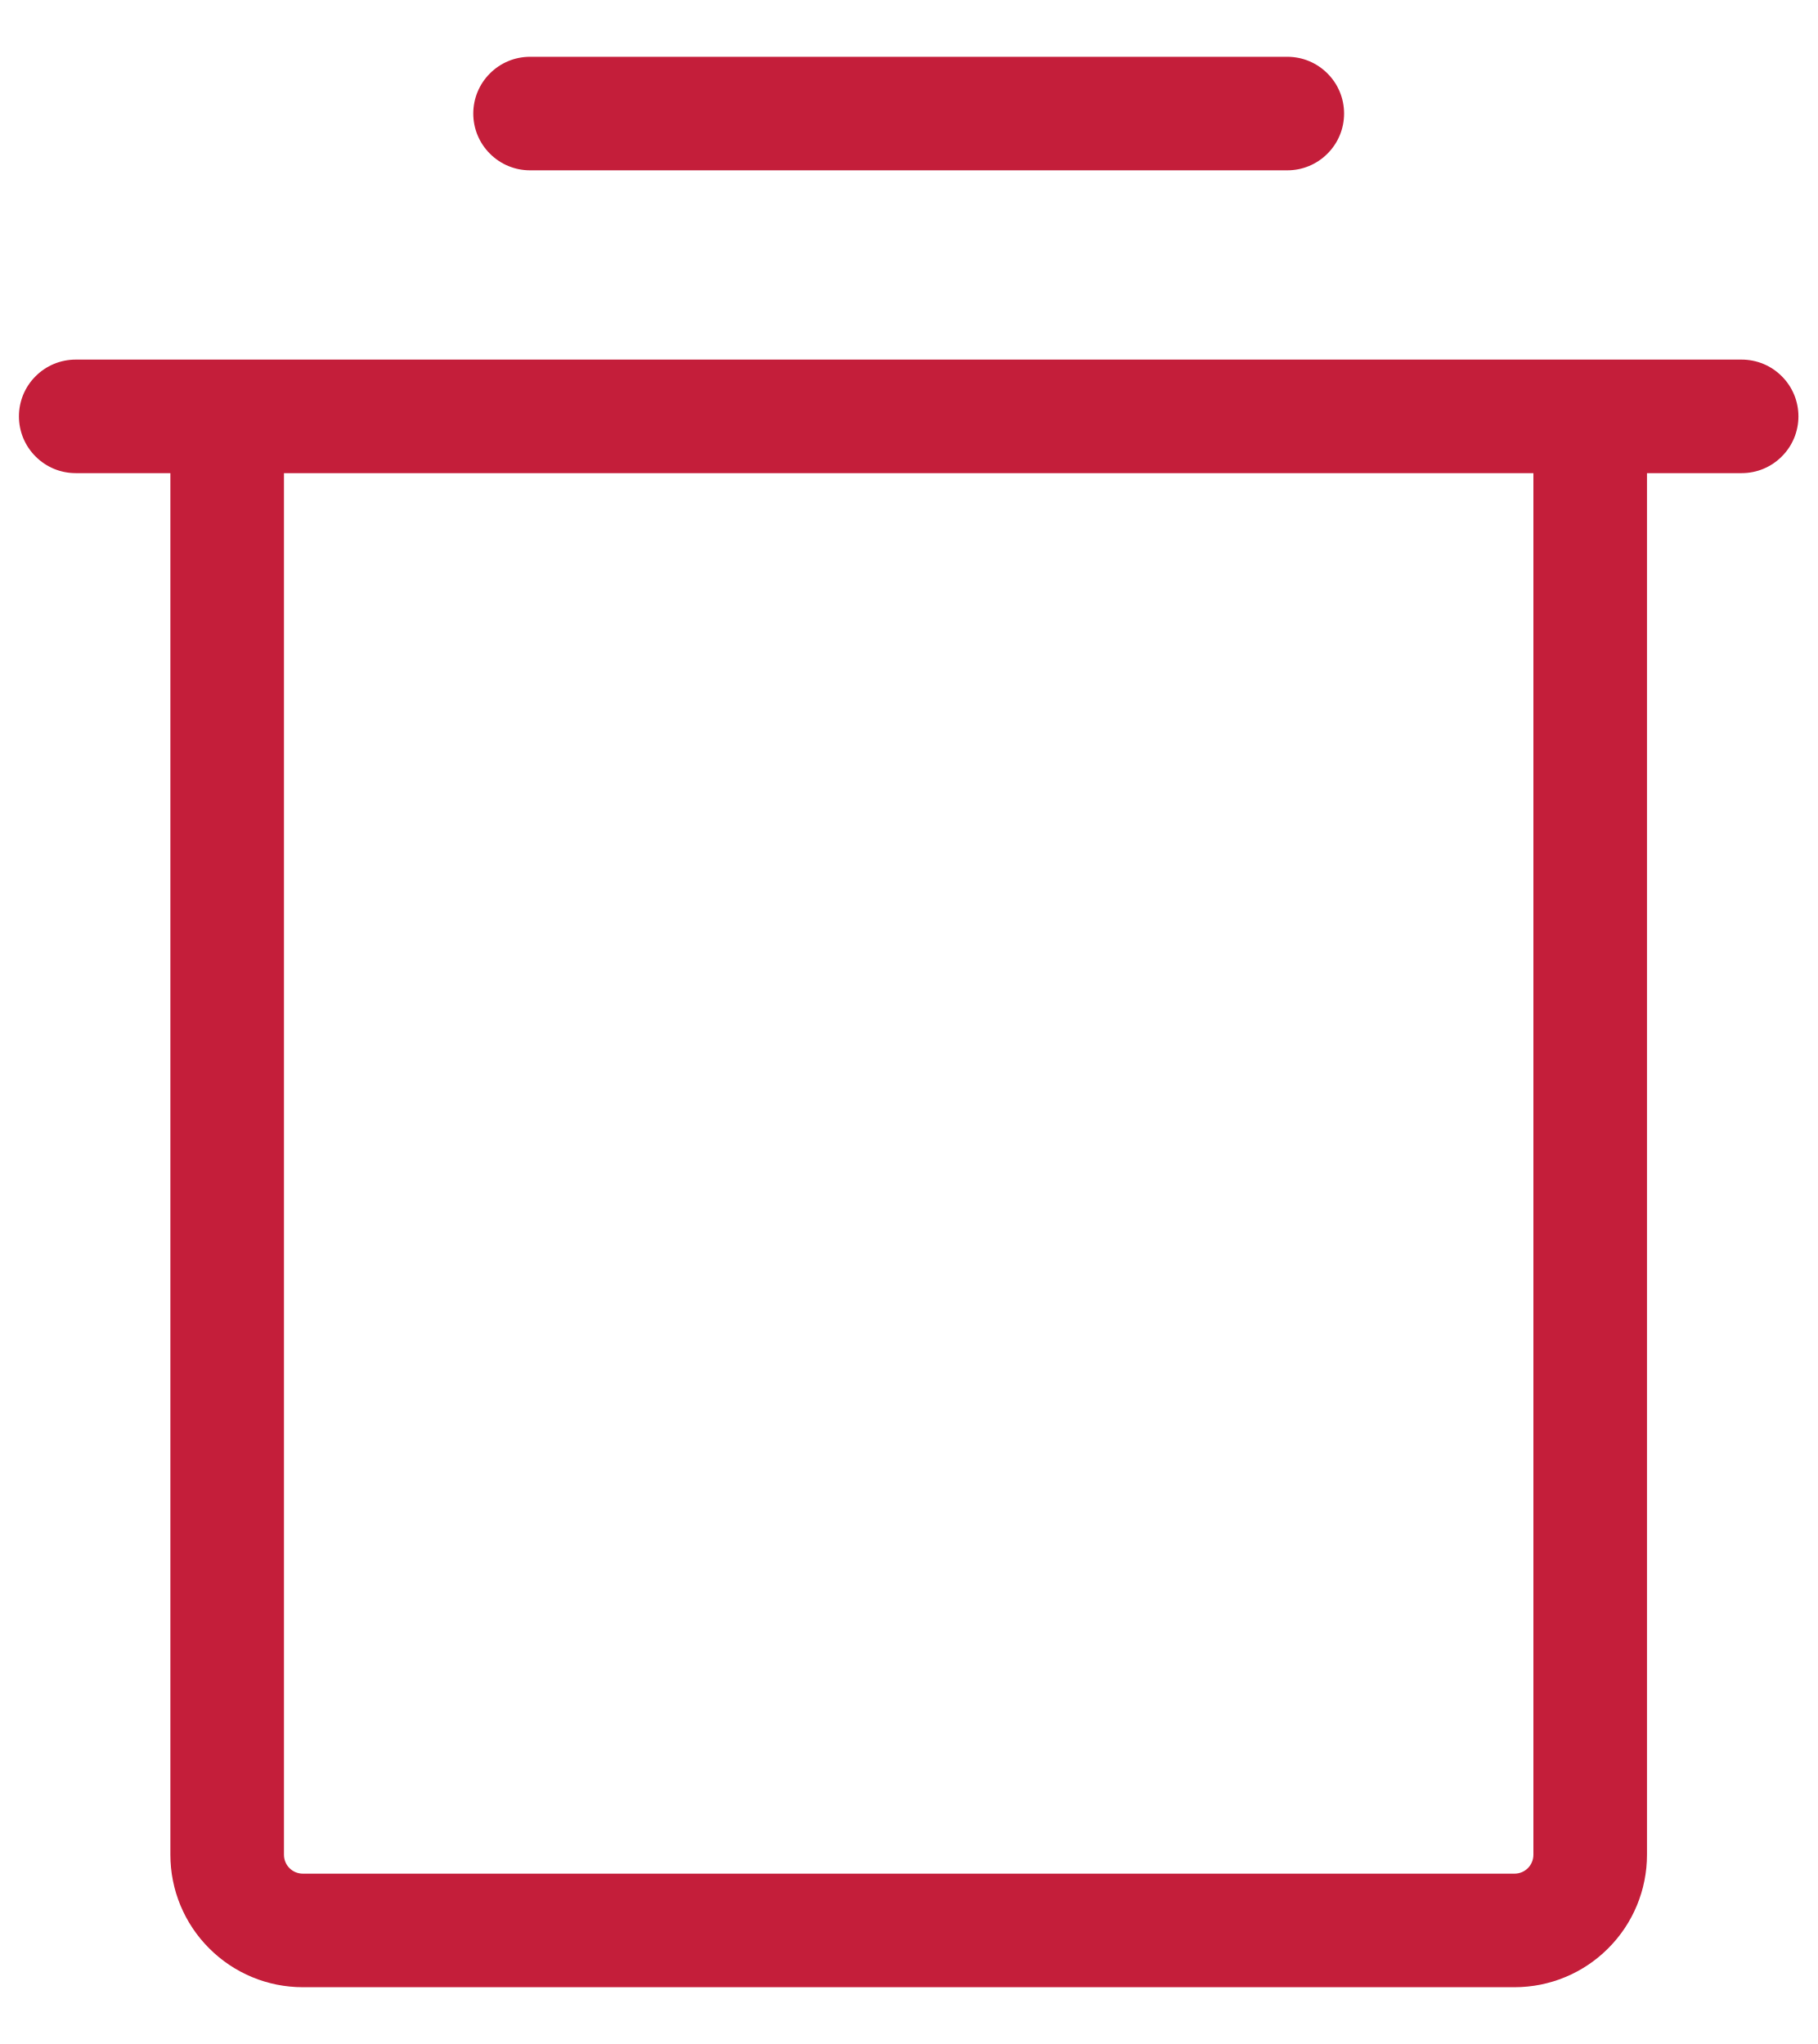
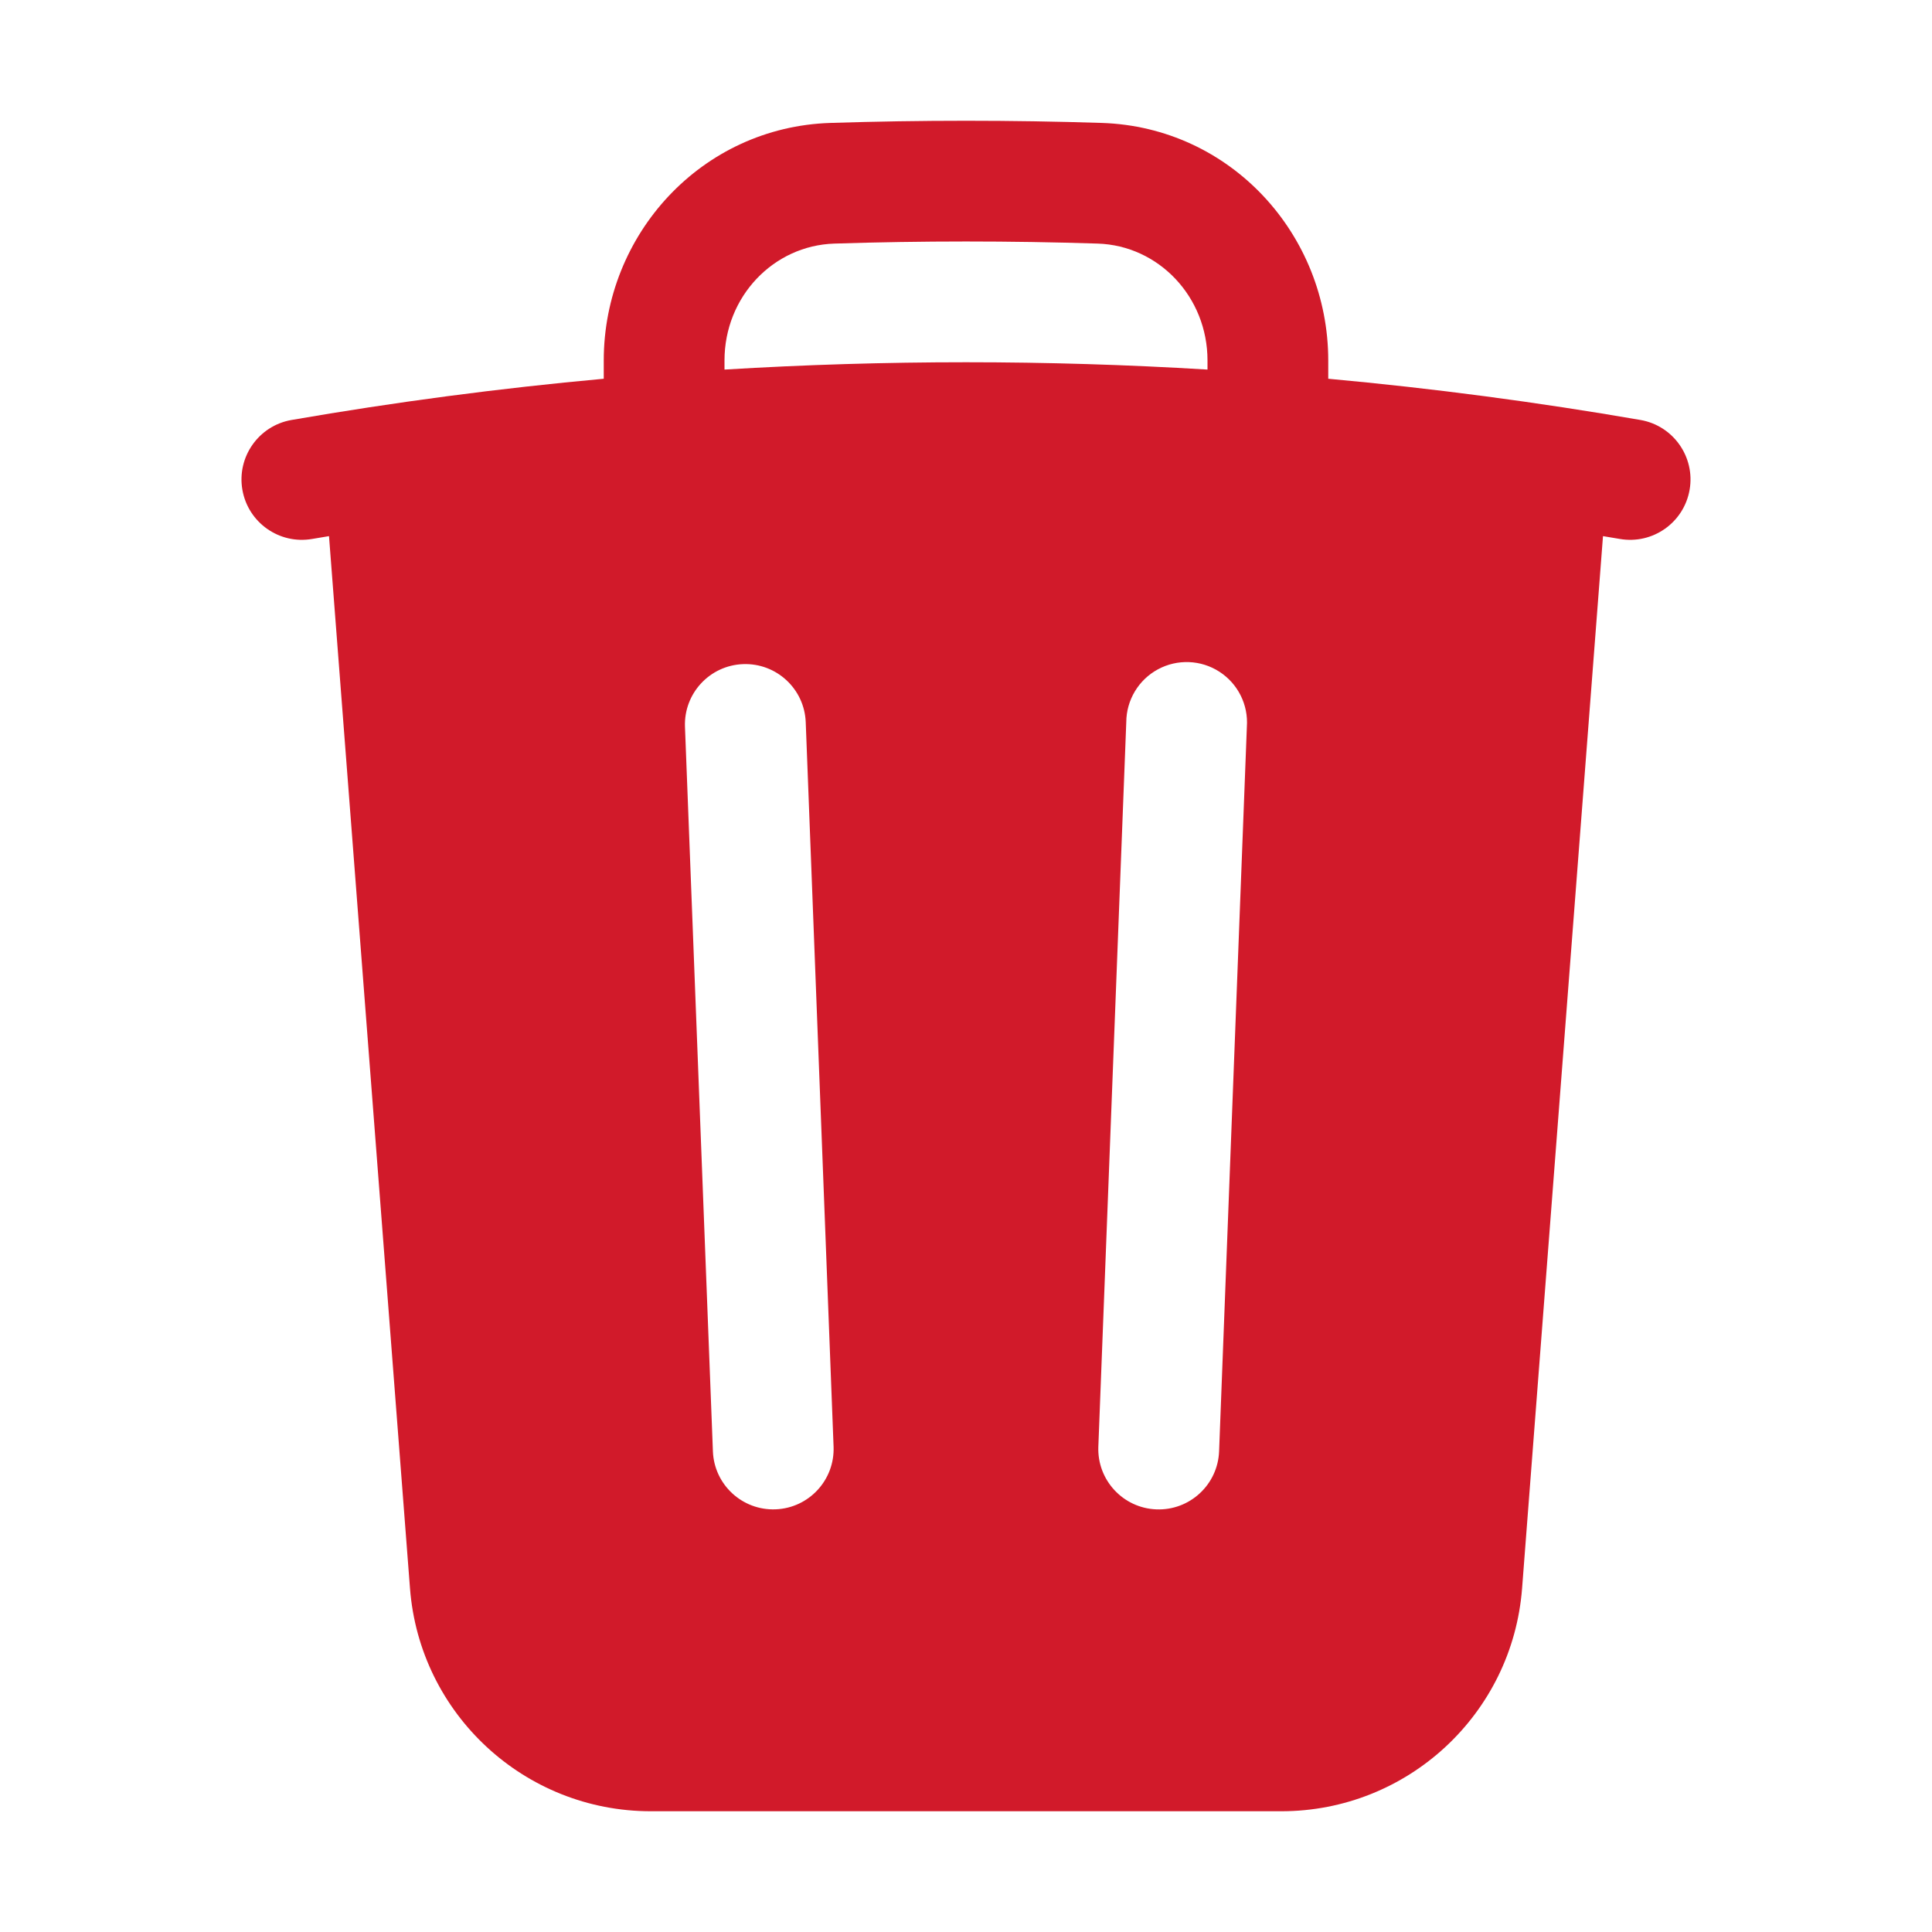
- <svg xmlns="http://www.w3.org/2000/svg" width="24" height="27" viewBox="0 0 24 27" fill="none">
-   <path d="M23 4.75H1C0.801 4.75 0.61 4.829 0.47 4.97C0.329 5.11 0.25 5.301 0.25 5.5C0.25 5.699 0.329 5.89 0.47 6.03C0.61 6.171 0.801 6.25 1 6.25H2.25V24.5C2.25 24.964 2.434 25.409 2.763 25.737C3.091 26.066 3.536 26.25 4 26.25H20C20.464 26.25 20.909 26.066 21.237 25.737C21.566 25.409 21.75 24.964 21.75 24.5V6.25H23C23.199 6.25 23.39 6.171 23.53 6.03C23.671 5.89 23.75 5.699 23.75 5.5C23.75 5.301 23.671 5.11 23.53 4.97C23.39 4.829 23.199 4.75 23 4.75ZM20.25 24.5C20.25 24.566 20.224 24.63 20.177 24.677C20.13 24.724 20.066 24.75 20 24.75H4C3.934 24.75 3.87 24.724 3.823 24.677C3.776 24.63 3.75 24.566 3.75 24.5V6.25H20.25V24.5ZM6.25 1.5C6.25 1.301 6.329 1.11 6.47 0.97C6.61 0.829 6.801 0.75 7 0.75H17C17.199 0.75 17.39 0.829 17.53 0.97C17.671 1.11 17.75 1.301 17.75 1.5C17.75 1.699 17.671 1.89 17.53 2.03C17.39 2.171 17.199 2.25 17 2.25H7C6.801 2.25 6.61 2.171 6.47 2.03C6.329 1.89 6.25 1.699 6.25 1.5Z" fill="#C41E3A" />
+ <svg xmlns="http://www.w3.org/2000/svg" viewBox="0 0 24 24" fill="#d11a2a" class="w-6 h-6">
+   <path fill-rule="evenodd" d="M16.5 4.478v.227a48.816 48.816 0 0 1 3.878.512.75.75 0 1 1-.256 1.478l-.209-.035-1.005 13.07a3 3 0 0 1-2.991 2.77H8.084a3 3 0 0 1-2.991-2.77L4.087 6.66l-.209.035a.75.75 0 0 1-.256-1.478A48.567 48.567 0 0 1 7.5 4.705v-.227c0-1.564 1.213-2.9 2.816-2.951a52.662 52.662 0 0 1 3.369 0c1.603.051 2.815 1.387 2.815 2.951Zm-6.136-1.452a51.196 51.196 0 0 1 3.273 0C14.39 3.05 15 3.684 15 4.478v.113a49.488 49.488 0 0 0-6 0v-.113c0-.794.609-1.428 1.364-1.452Zm-.355 5.945a.75.75 0 1 0-1.5.058l.347 9a.75.75 0 1 0 1.499-.058l-.346-9Zm5.48.058a.75.75 0 1 0-1.498-.058l-.347 9a.75.75 0 0 0 1.5.058l.345-9Z" clip-rule="evenodd" />
</svg>
